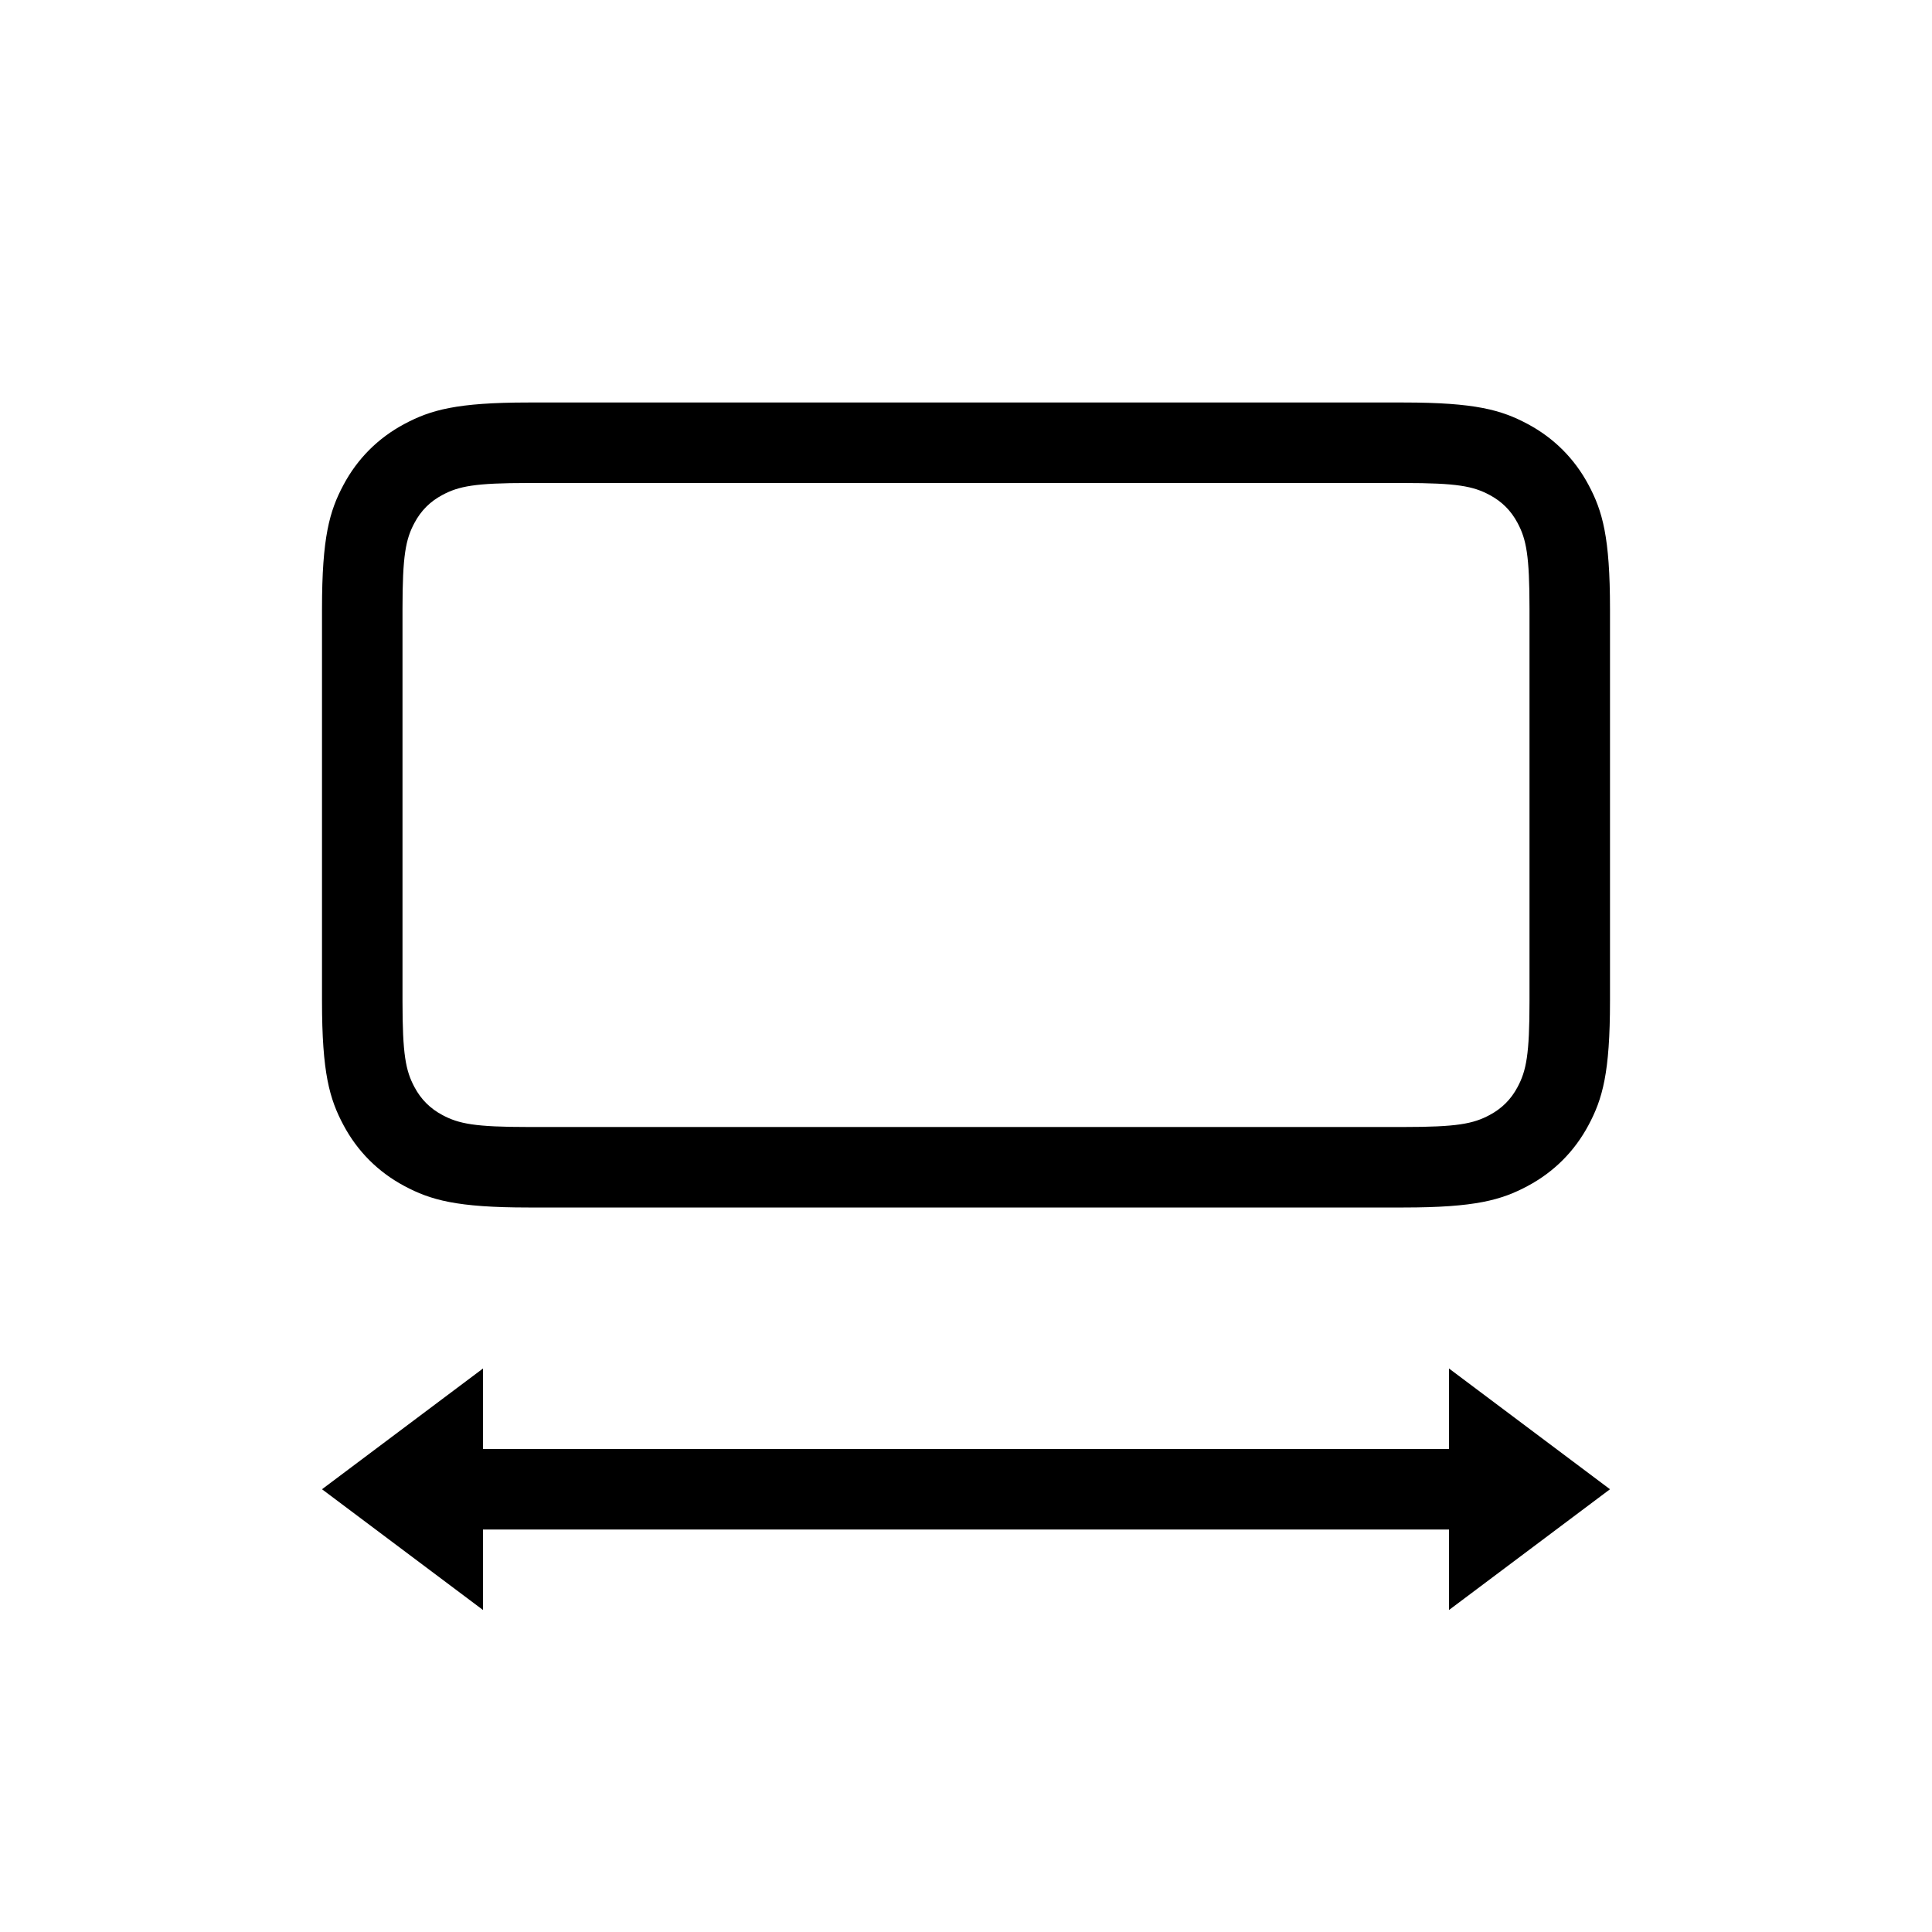
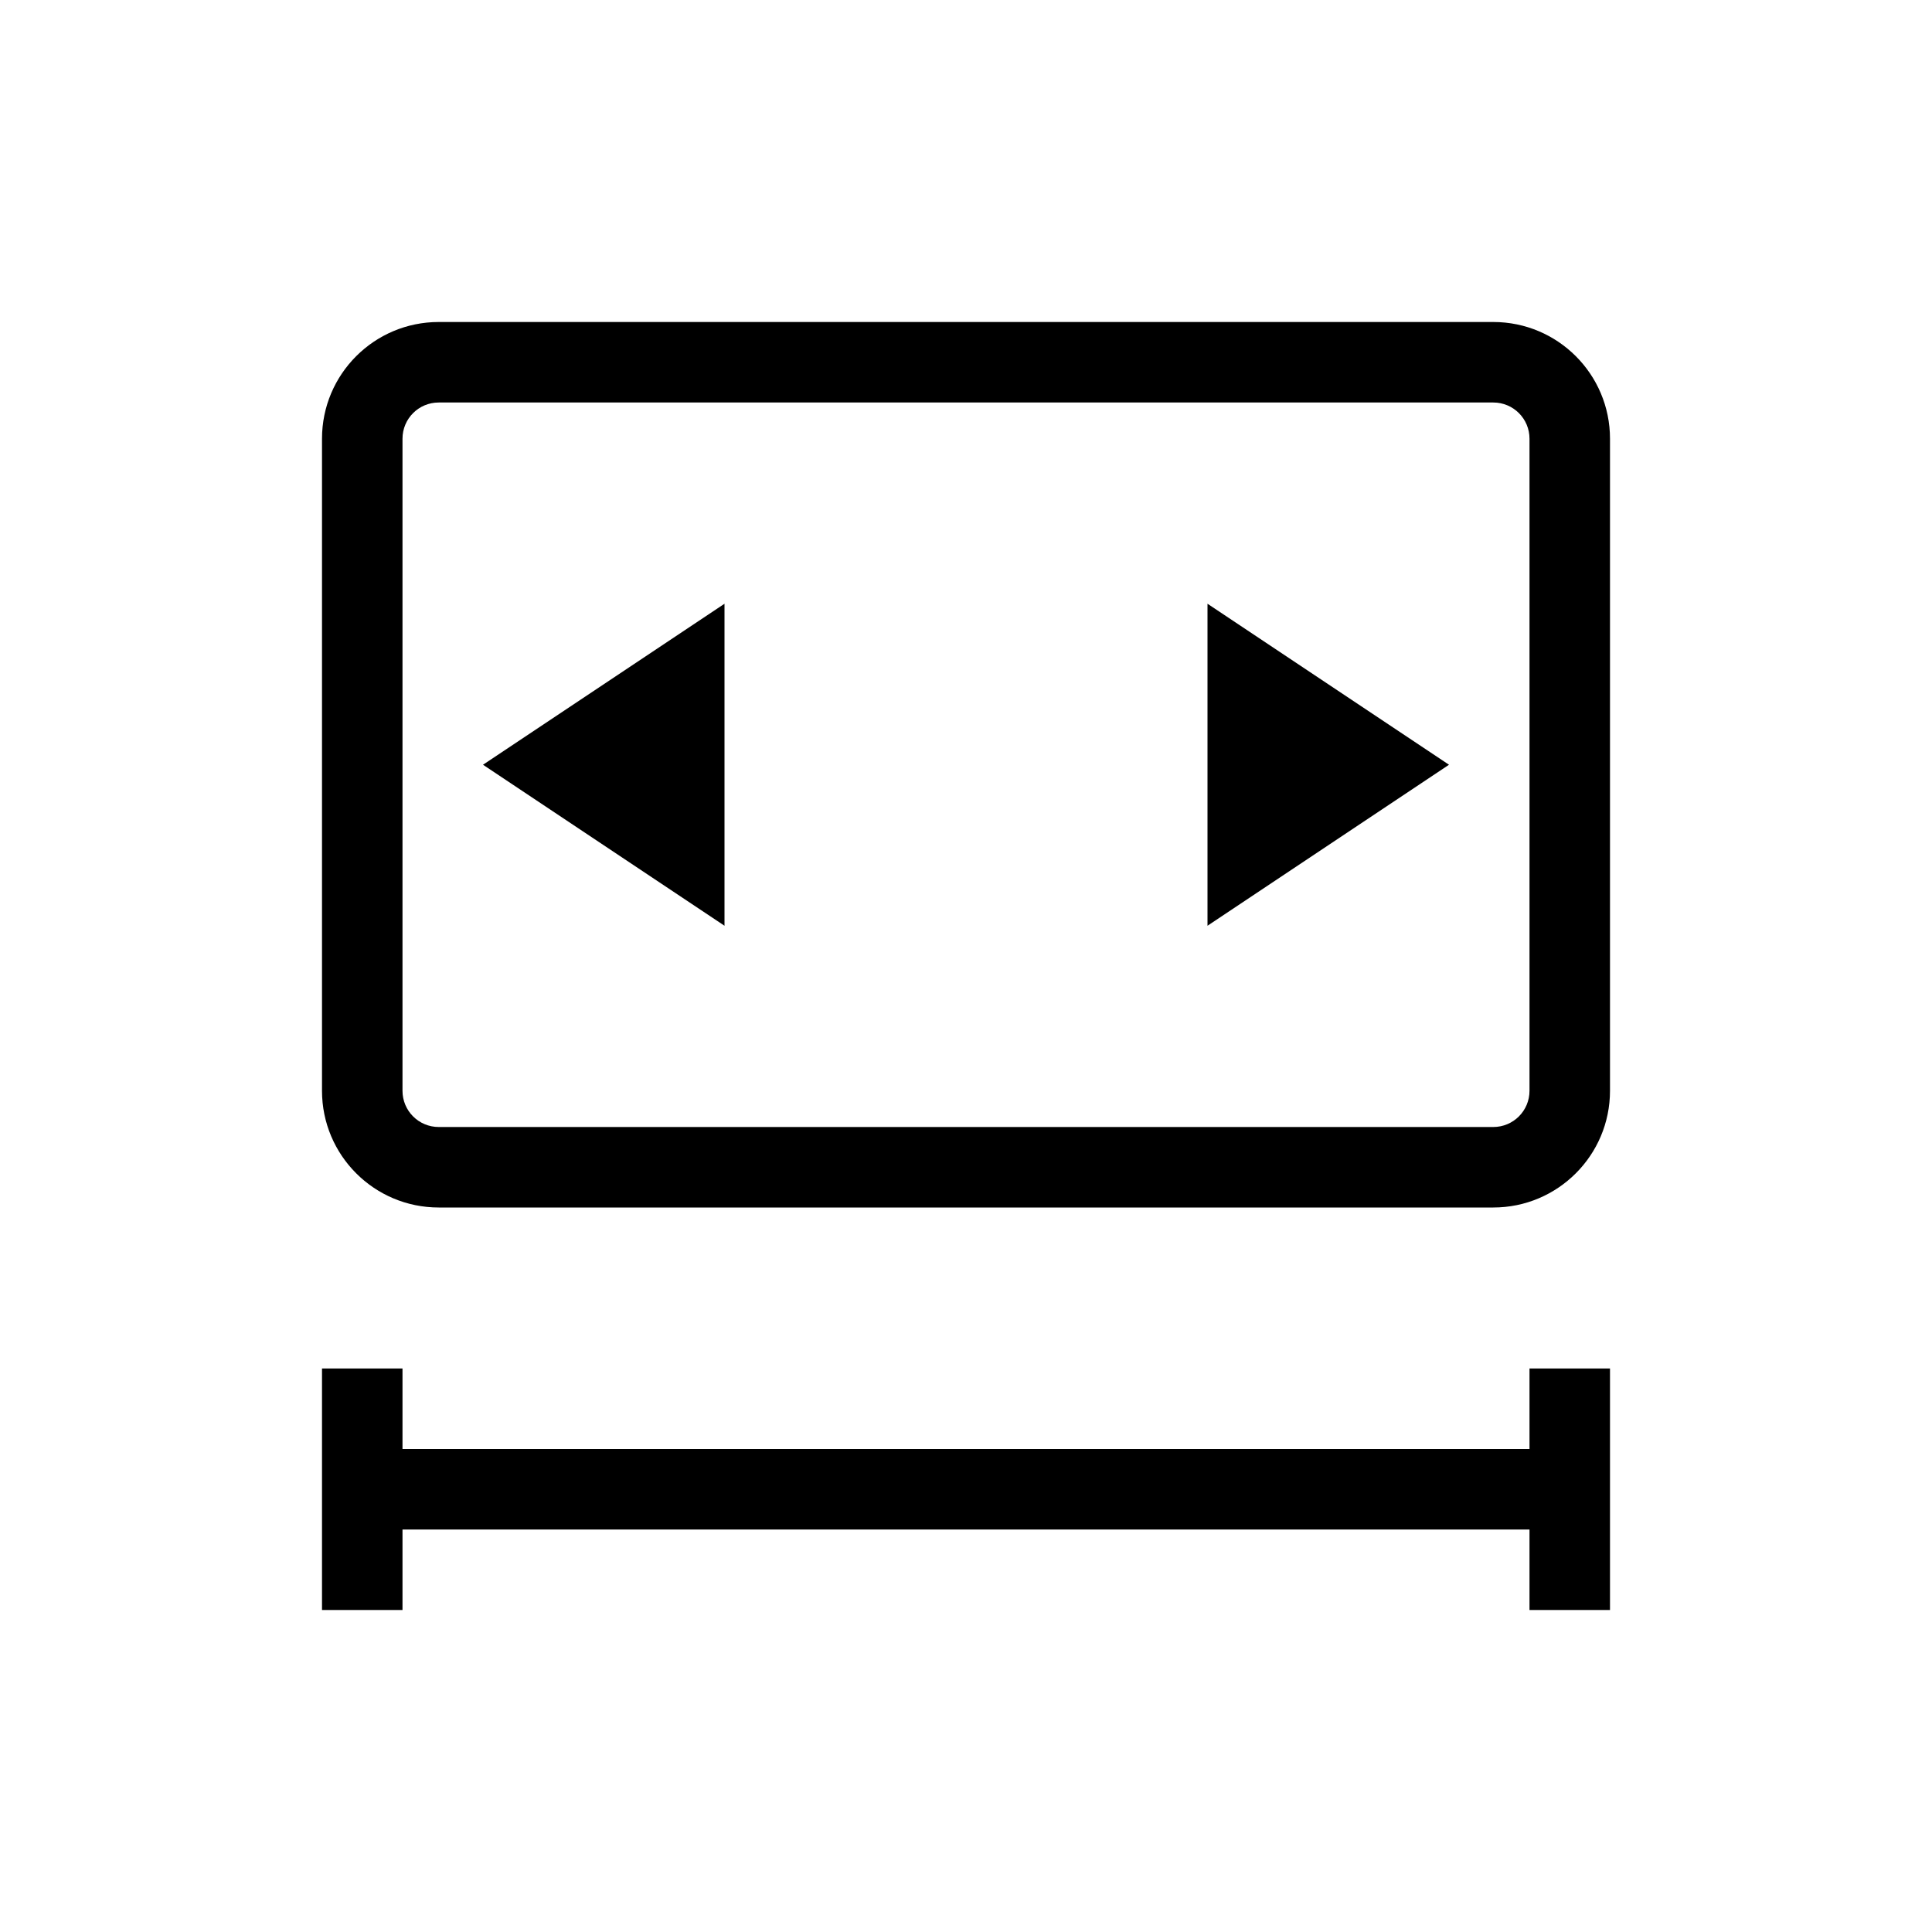
<svg xmlns="http://www.w3.org/2000/svg" width="24" height="24" viewBox="0 0 24 24">
-   <path d="M6.564,6 C5.902,6 5.7,6.039 5.495,6.149 C5.343,6.23 5.23,6.343 5.149,6.495 C5.039,6.7 5,6.902 5,7.564 L5,12.436 C5,13.098 5.039,13.3 5.149,13.505 C5.23,13.657 5.343,13.77 5.495,13.851 C5.7,13.961 5.902,14 6.564,14 L17.436,14 C18.098,14 18.3,13.961 18.505,13.851 C18.657,13.77 18.77,13.657 18.851,13.505 C18.961,13.3 19,13.098 19,12.436 L19,7.564 C19,6.902 18.961,6.7 18.851,6.495 C18.77,6.343 18.657,6.23 18.505,6.149 C18.3,6.039 18.098,6 17.436,6 L6.564,6 Z M6.564,5 L17.436,5 C18.328,5 18.651,5.093 18.977,5.267 C19.303,5.441 19.559,5.697 19.733,6.023 C19.907,6.349 20,6.672 20,7.564 L20,12.436 C20,13.328 19.907,13.651 19.733,13.977 C19.559,14.303 19.303,14.559 18.977,14.733 C18.651,14.907 18.328,15 17.436,15 L6.564,15 C5.672,15 5.349,14.907 5.023,14.733 C4.697,14.559 4.441,14.303 4.267,13.977 C4.093,13.651 4,13.328 4,12.436 L4,7.564 C4,6.672 4.093,6.349 4.267,6.023 C4.441,5.697 4.697,5.441 5.023,5.267 C5.349,5.093 5.672,5 6.564,5 Z M6,19 L6,20 L4,18.5 L6,17 L6,18 L18,18 L18,17 L20,18.5 L18,20 L18,19 L6,19 Z" />
+   <path fill-rule="evenodd" d="M5,20 L4,20 L4,17 L5,17 L5,18 L19,18 L19,17 L20,17 L20,20 L19,20 L19,19 L5,19 L5,20 Z M18.55,4 C19.351,4 20,4.649 20,5.45 L20,13.55 C20,14.351 19.351,15 18.55,15 L5.45,15 C4.649,15 4,14.351 4,13.55 L4,5.45 C4,4.649 4.649,4 5.45,4 L18.55,4 Z M18.55,5 L5.45,5 C5.201,5 5,5.201 5,5.45 L5,13.55 C5,13.799 5.201,14 5.45,14 L18.55,14 C18.799,14 19,13.799 19,13.55 L19,5.45 C19,5.201 18.799,5 18.55,5 Z M15,7.5 L18,9.5 L15,11.5 L15,7.5 Z M9,7.5 L9,11.5 L6,9.5 L9,7.5 Z" />
</svg>
